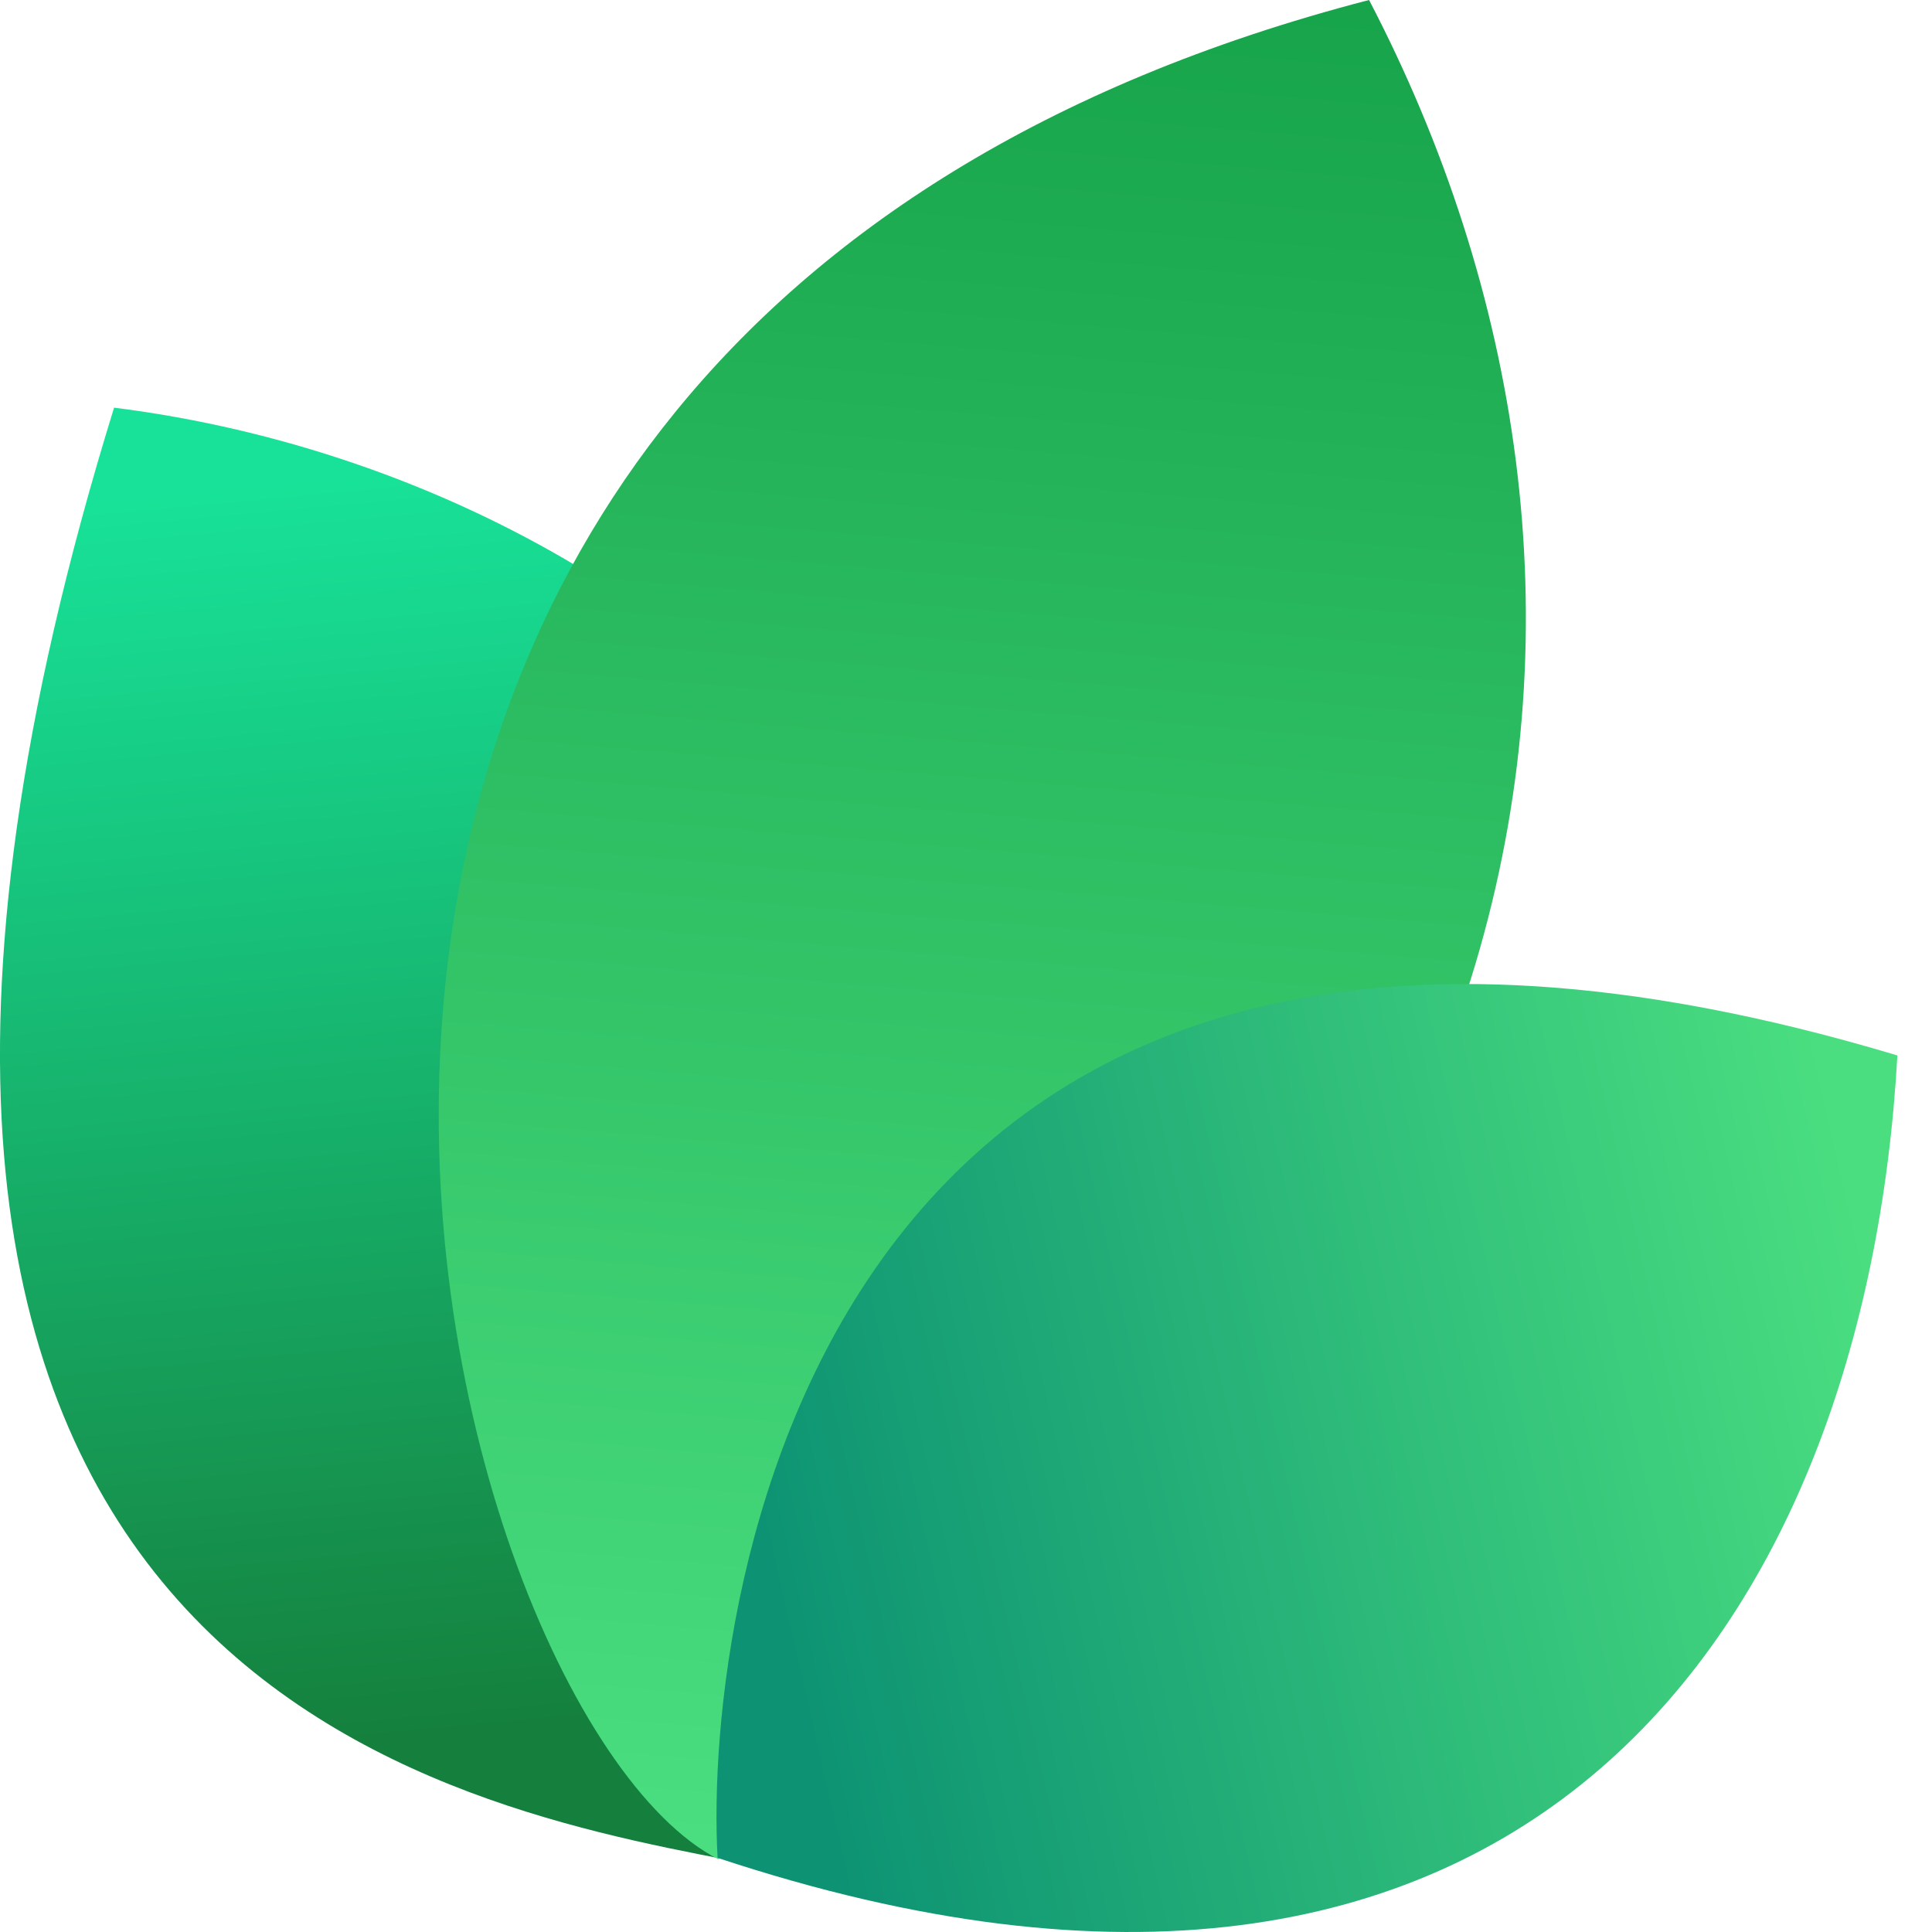
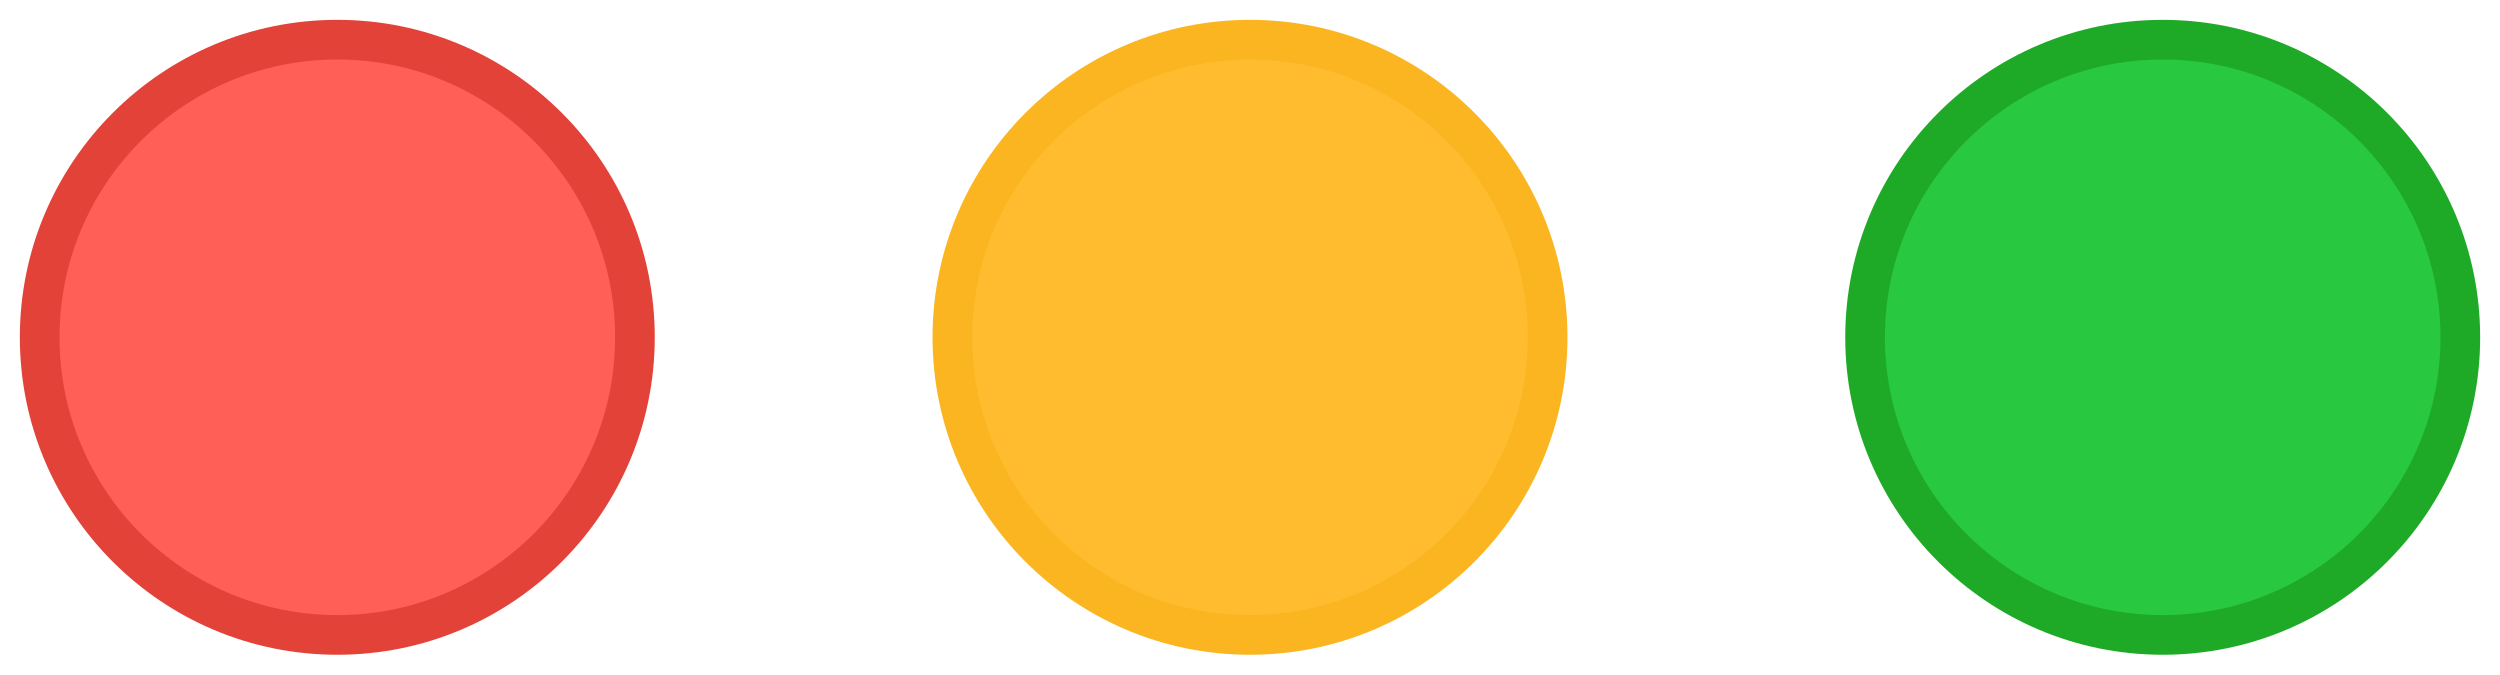
- <svg xmlns="http://www.w3.org/2000/svg" width="24" height="24" viewBox="0 0 24 24" fill="none">
-   <path d="M9.061 23.108C5.268 22.377 -3.391 20.627 1.417 5.064C9.634 6.099 16.973 14.064 9.061 23.108Z" fill="url(#paint0_linear_17557_2021)" />
-   <path d="M8.919 23.094C5.276 21.222 0.784 4.209 17.007 0C20.757 7.193 19.621 16.545 8.919 23.094Z" fill="url(#paint1_linear_17557_2021)" />
-   <path d="M8.914 23.079C8.735 19.882 10.159 9.085 23.57 13.111C23.181 20.123 18.984 26.418 8.914 23.079Z" fill="url(#paint2_linear_17557_2021)" />
-   <defs>
-     <linearGradient id="paint0_linear_17557_2021" x1="3.776" y1="5.916" x2="5.232" y2="21.559" gradientUnits="userSpaceOnUse">
-       <stop stop-color="#18E299" />
-       <stop offset="1" stop-color="#15803D" />
-     </linearGradient>
-     <linearGradient id="paint1_linear_17557_2021" x1="12.171" y1="-0.718" x2="10.19" y2="22.983" gradientUnits="userSpaceOnUse">
-       <stop stop-color="#16A34A" />
-       <stop offset="1" stop-color="#4ADE80" />
-     </linearGradient>
-     <linearGradient id="paint2_linear_17557_2021" x1="23.133" y1="15.353" x2="9.338" y2="18.52" gradientUnits="userSpaceOnUse">
-       <stop stop-color="#4ADE80" />
-       <stop offset="1" stop-color="#0D9373" />
-     </linearGradient>
-   </defs>
+ <svg xmlns="http://www.w3.org/2000/svg" width="63" height="17" viewBox="0 0 63 17" fill="none">
+   <path d="M16 8.5C16 12.642 12.642 16 8.5 16C4.358 16 1 12.642 1 8.5C1 4.358 4.358 1 8.5 1C12.642 1 16 4.358 16 8.5Z" fill="#FF5F57" stroke="#E24238" />
+   <path d="M39 8.5C39 12.642 35.642 16 31.5 16C27.358 16 24 12.642 24 8.5C24 4.358 27.358 1 31.5 1C35.642 1 39 4.358 39 8.5Z" fill="#FEBC2E" stroke="#FAB520" />
+   <path d="M62 8.5C62 12.642 58.642 16 54.5 16C50.358 16 47 12.642 47 8.5C47 4.358 50.358 1 54.5 1C58.642 1 62 4.358 62 8.5Z" fill="#28C840" stroke="#1EAA27" />
</svg>
